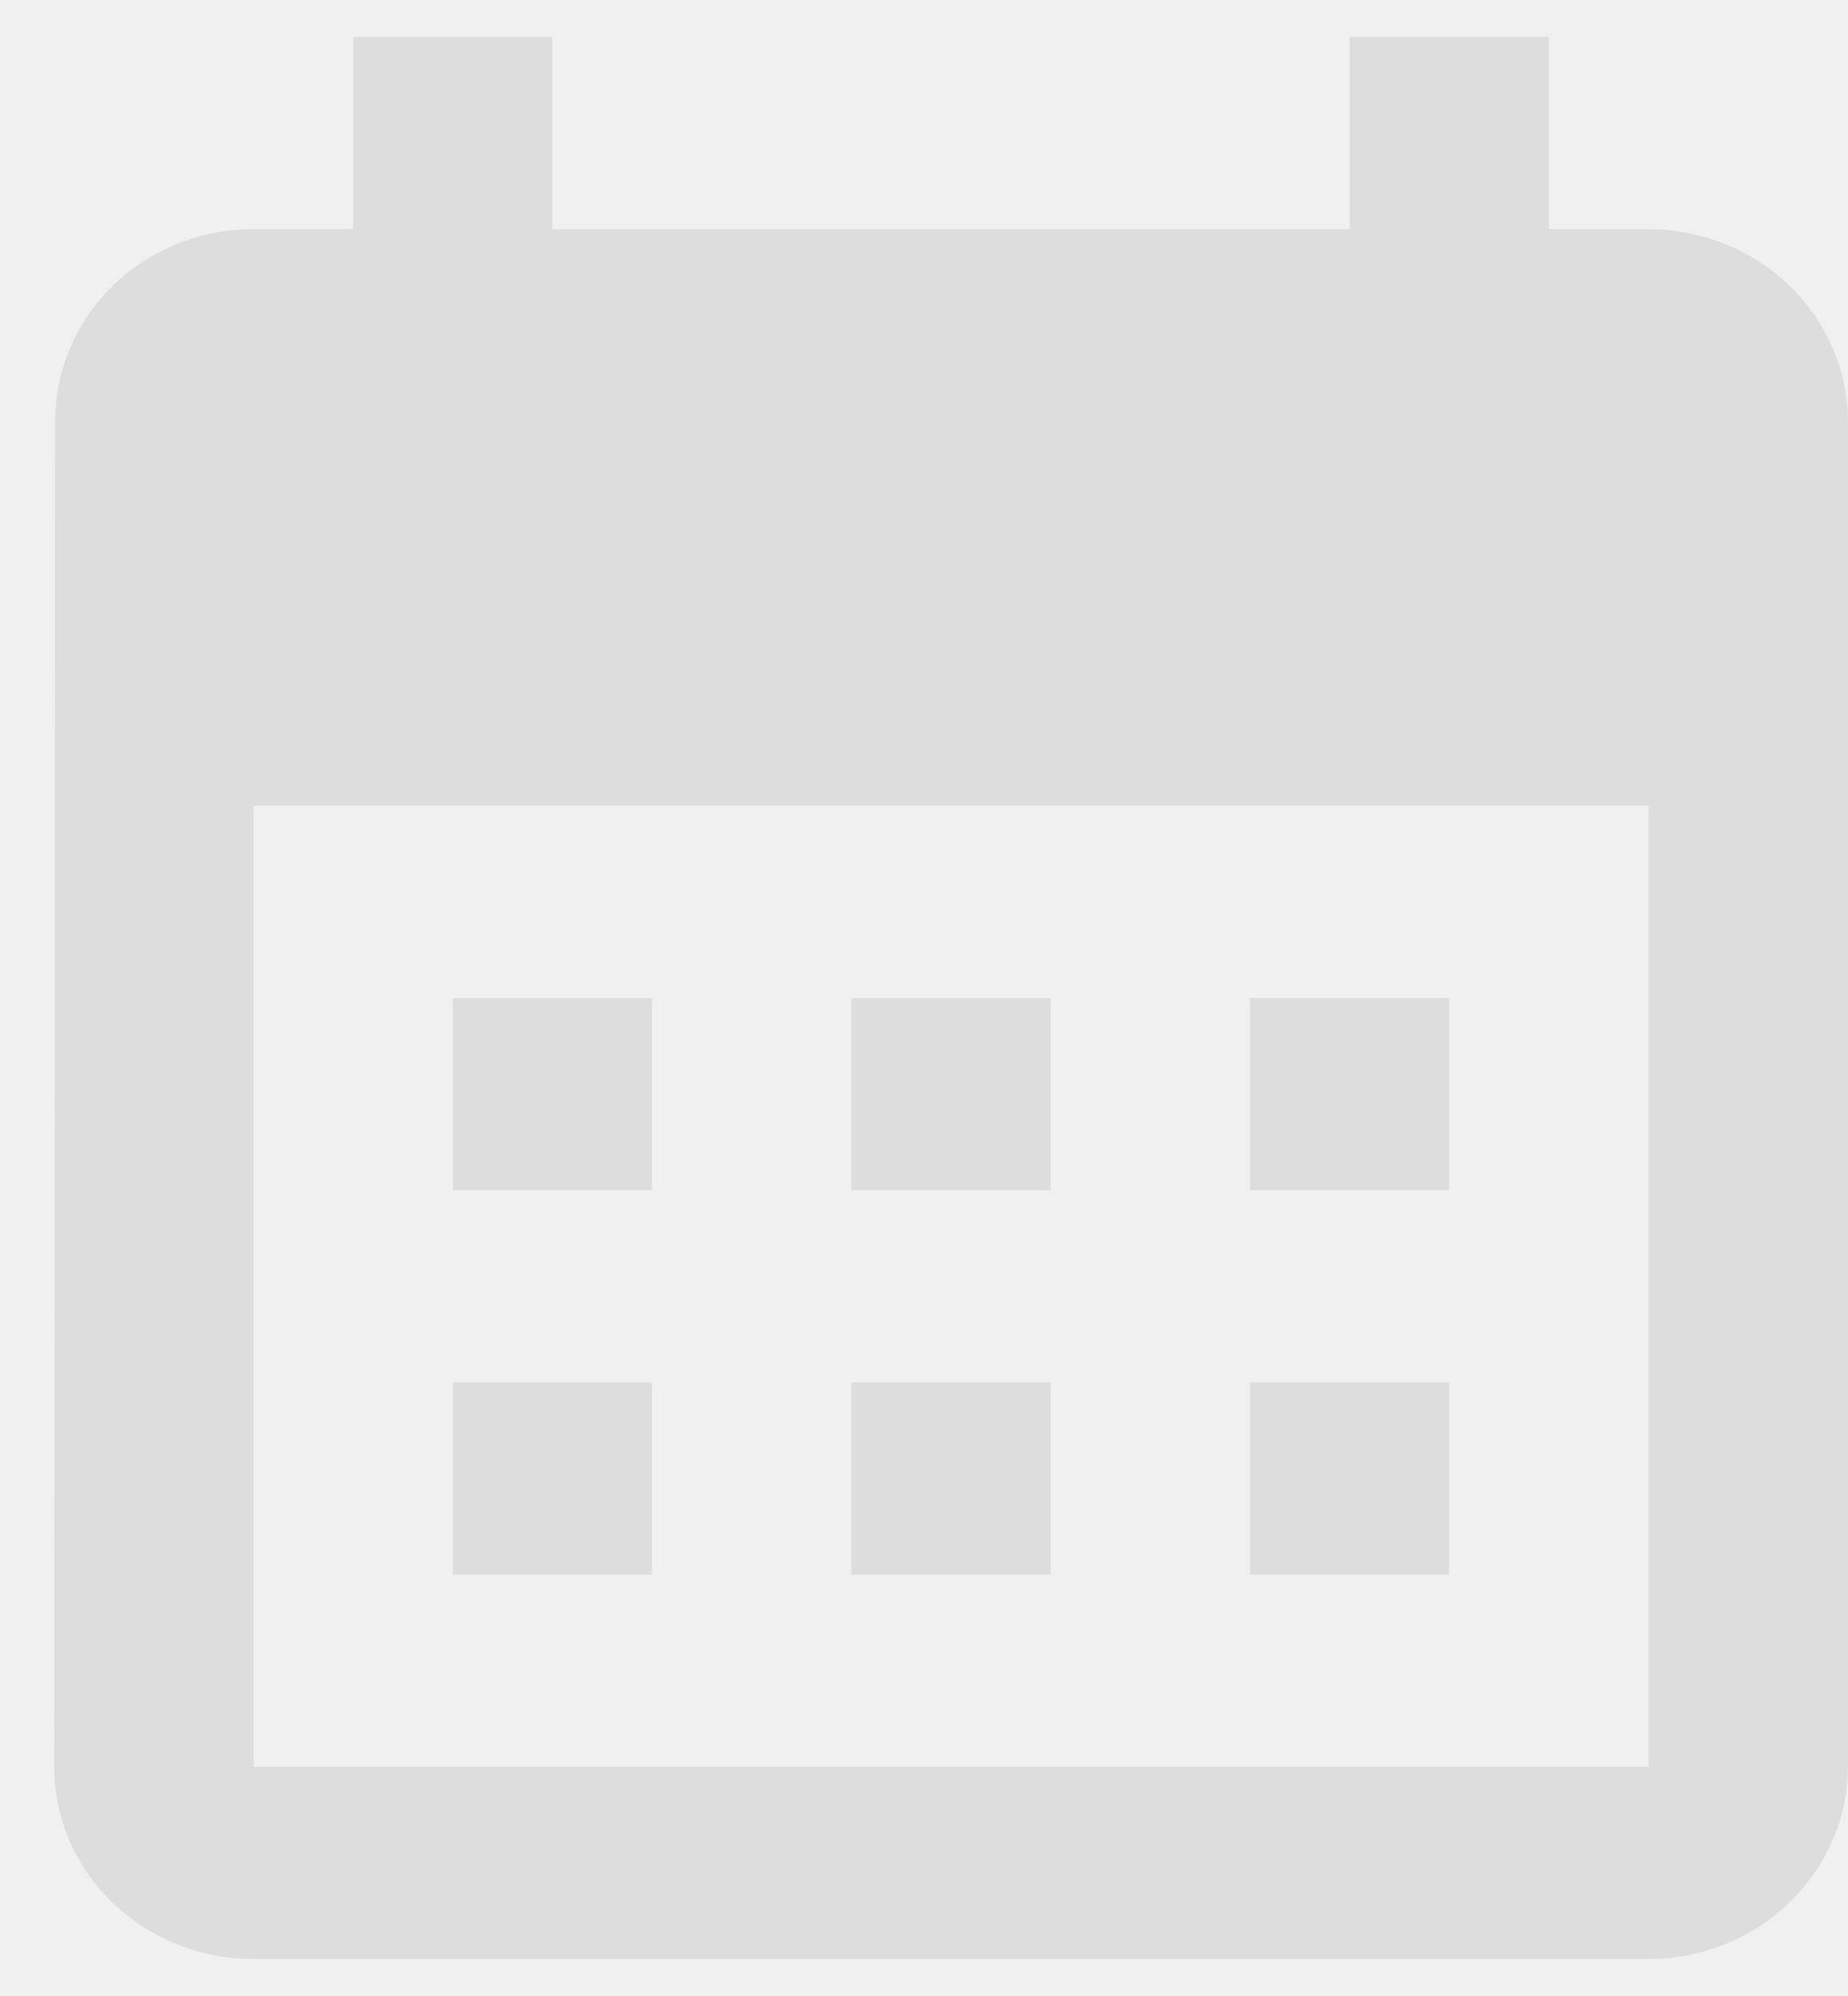
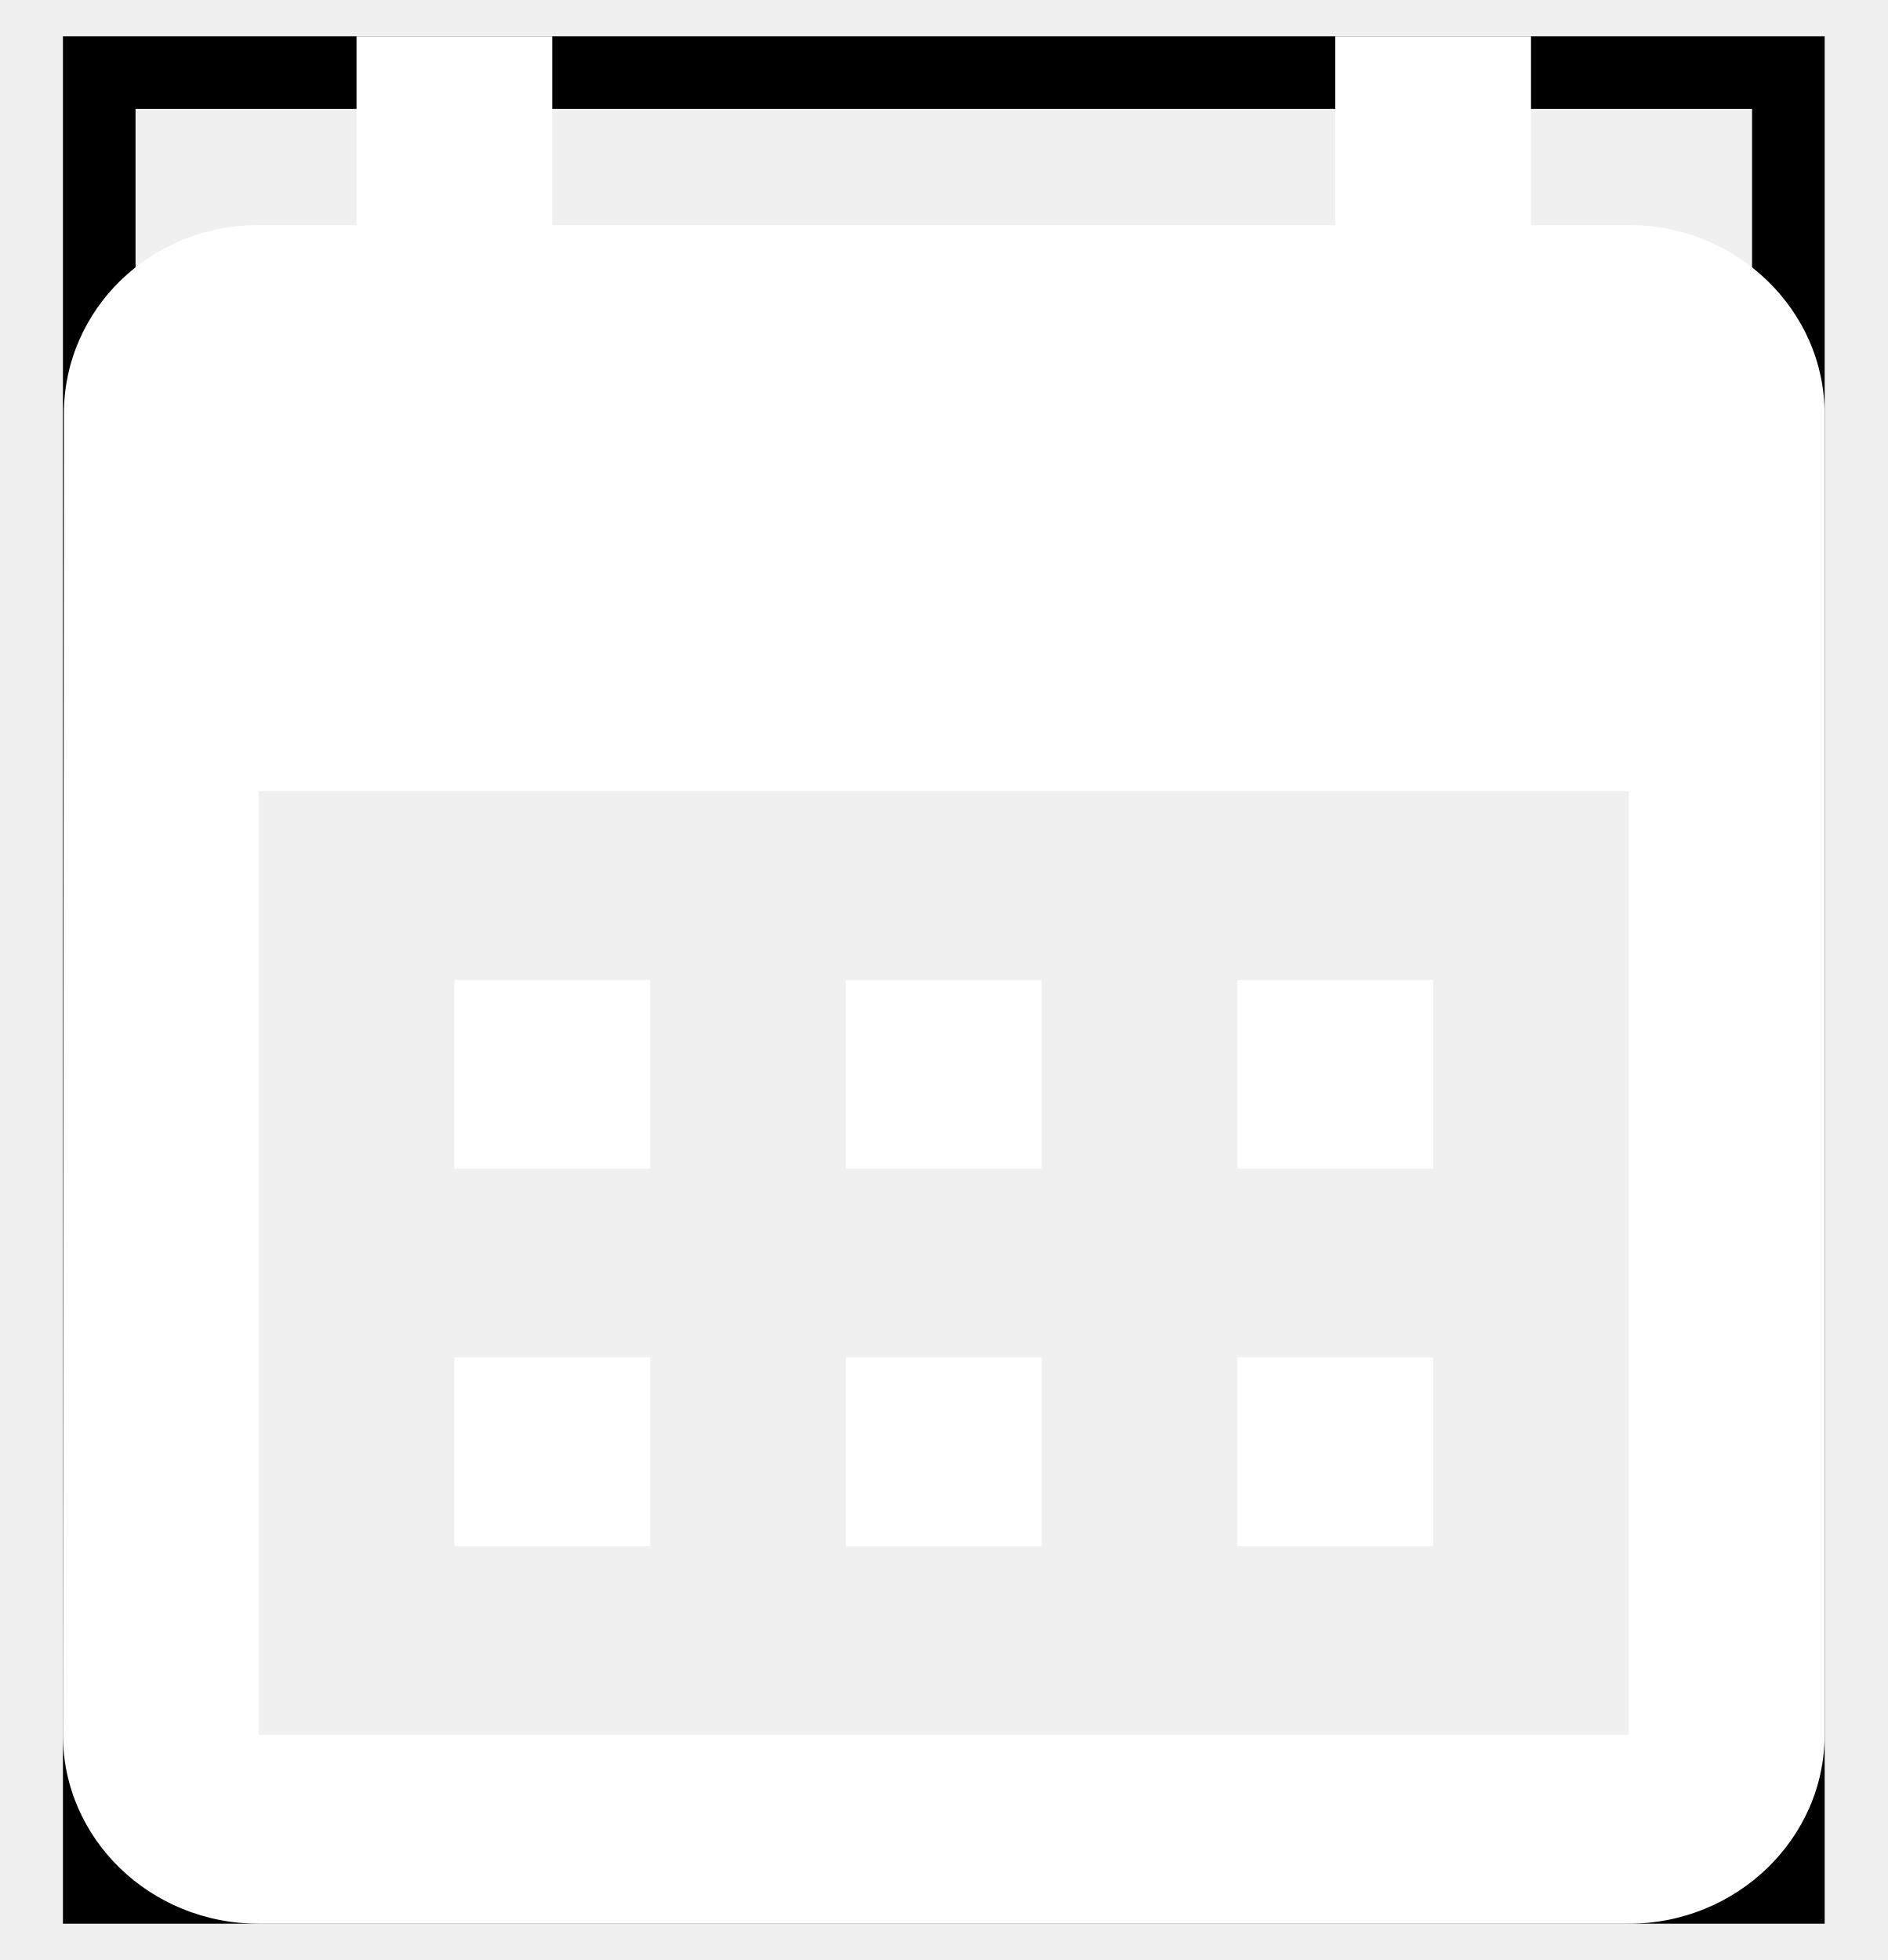
- <svg xmlns="http://www.w3.org/2000/svg" width="25" height="27" viewBox="0 0 25 27" fill="none">
-   <g id="Events">
-     <path id="Vector" d="M22.304 3.1H20.956V0.5H18.259V3.1H7.474V0.5H4.778V3.1H3.43C1.933 3.1 0.747 4.27 0.747 5.7L0.733 23.9C0.733 25.33 1.933 26.5 3.43 26.5H22.304C23.787 26.5 25 25.33 25 23.9V5.7C25 4.27 23.787 3.1 22.304 3.1ZM22.304 23.9H3.43V10.9H22.304V23.9ZM8.822 16.1H6.126V13.5H8.822V16.1ZM14.215 16.1H11.518V13.5H14.215V16.1ZM19.607 16.1H16.911V13.5H19.607V16.1ZM8.822 21.3H6.126V18.7H8.822V21.3ZM14.215 21.3H11.518V18.7H14.215V21.3ZM19.607 21.3H16.911V18.7H19.607V21.3Z" fill="#DDDDDD" />
-   </g>
+ <svg xmlns="http://www.w3.org/2000/svg" width="26" height="27" viewBox="0 0 26 27" fill="none">
+   <rect x="1.367" y="1" width="23.267" height="25" stroke="black" />
+   <path d="M22.437 3.1H21.089V0.5H18.393V3.1H7.607V0.5H4.911V3.1H3.563C2.067 3.1 0.88 4.27 0.88 5.7L0.867 23.9C0.867 25.33 2.067 26.5 3.563 26.5H22.437C23.92 26.5 25.133 25.33 25.133 23.9V5.7C25.133 4.27 23.92 3.1 22.437 3.1ZM22.437 23.9H3.563V10.9H22.437V23.9ZM8.956 16.1H6.259V13.5H8.956V16.1ZM14.348 16.1H11.652V13.5H14.348V16.1ZM19.741 16.1H17.044V13.5H19.741V16.1ZM8.956 21.3H6.259V18.7H8.956V21.3ZM14.348 21.3H11.652V18.7H14.348V21.3ZM19.741 21.3H17.044V18.7H19.741V21.3Z" fill="white" />
</svg>
